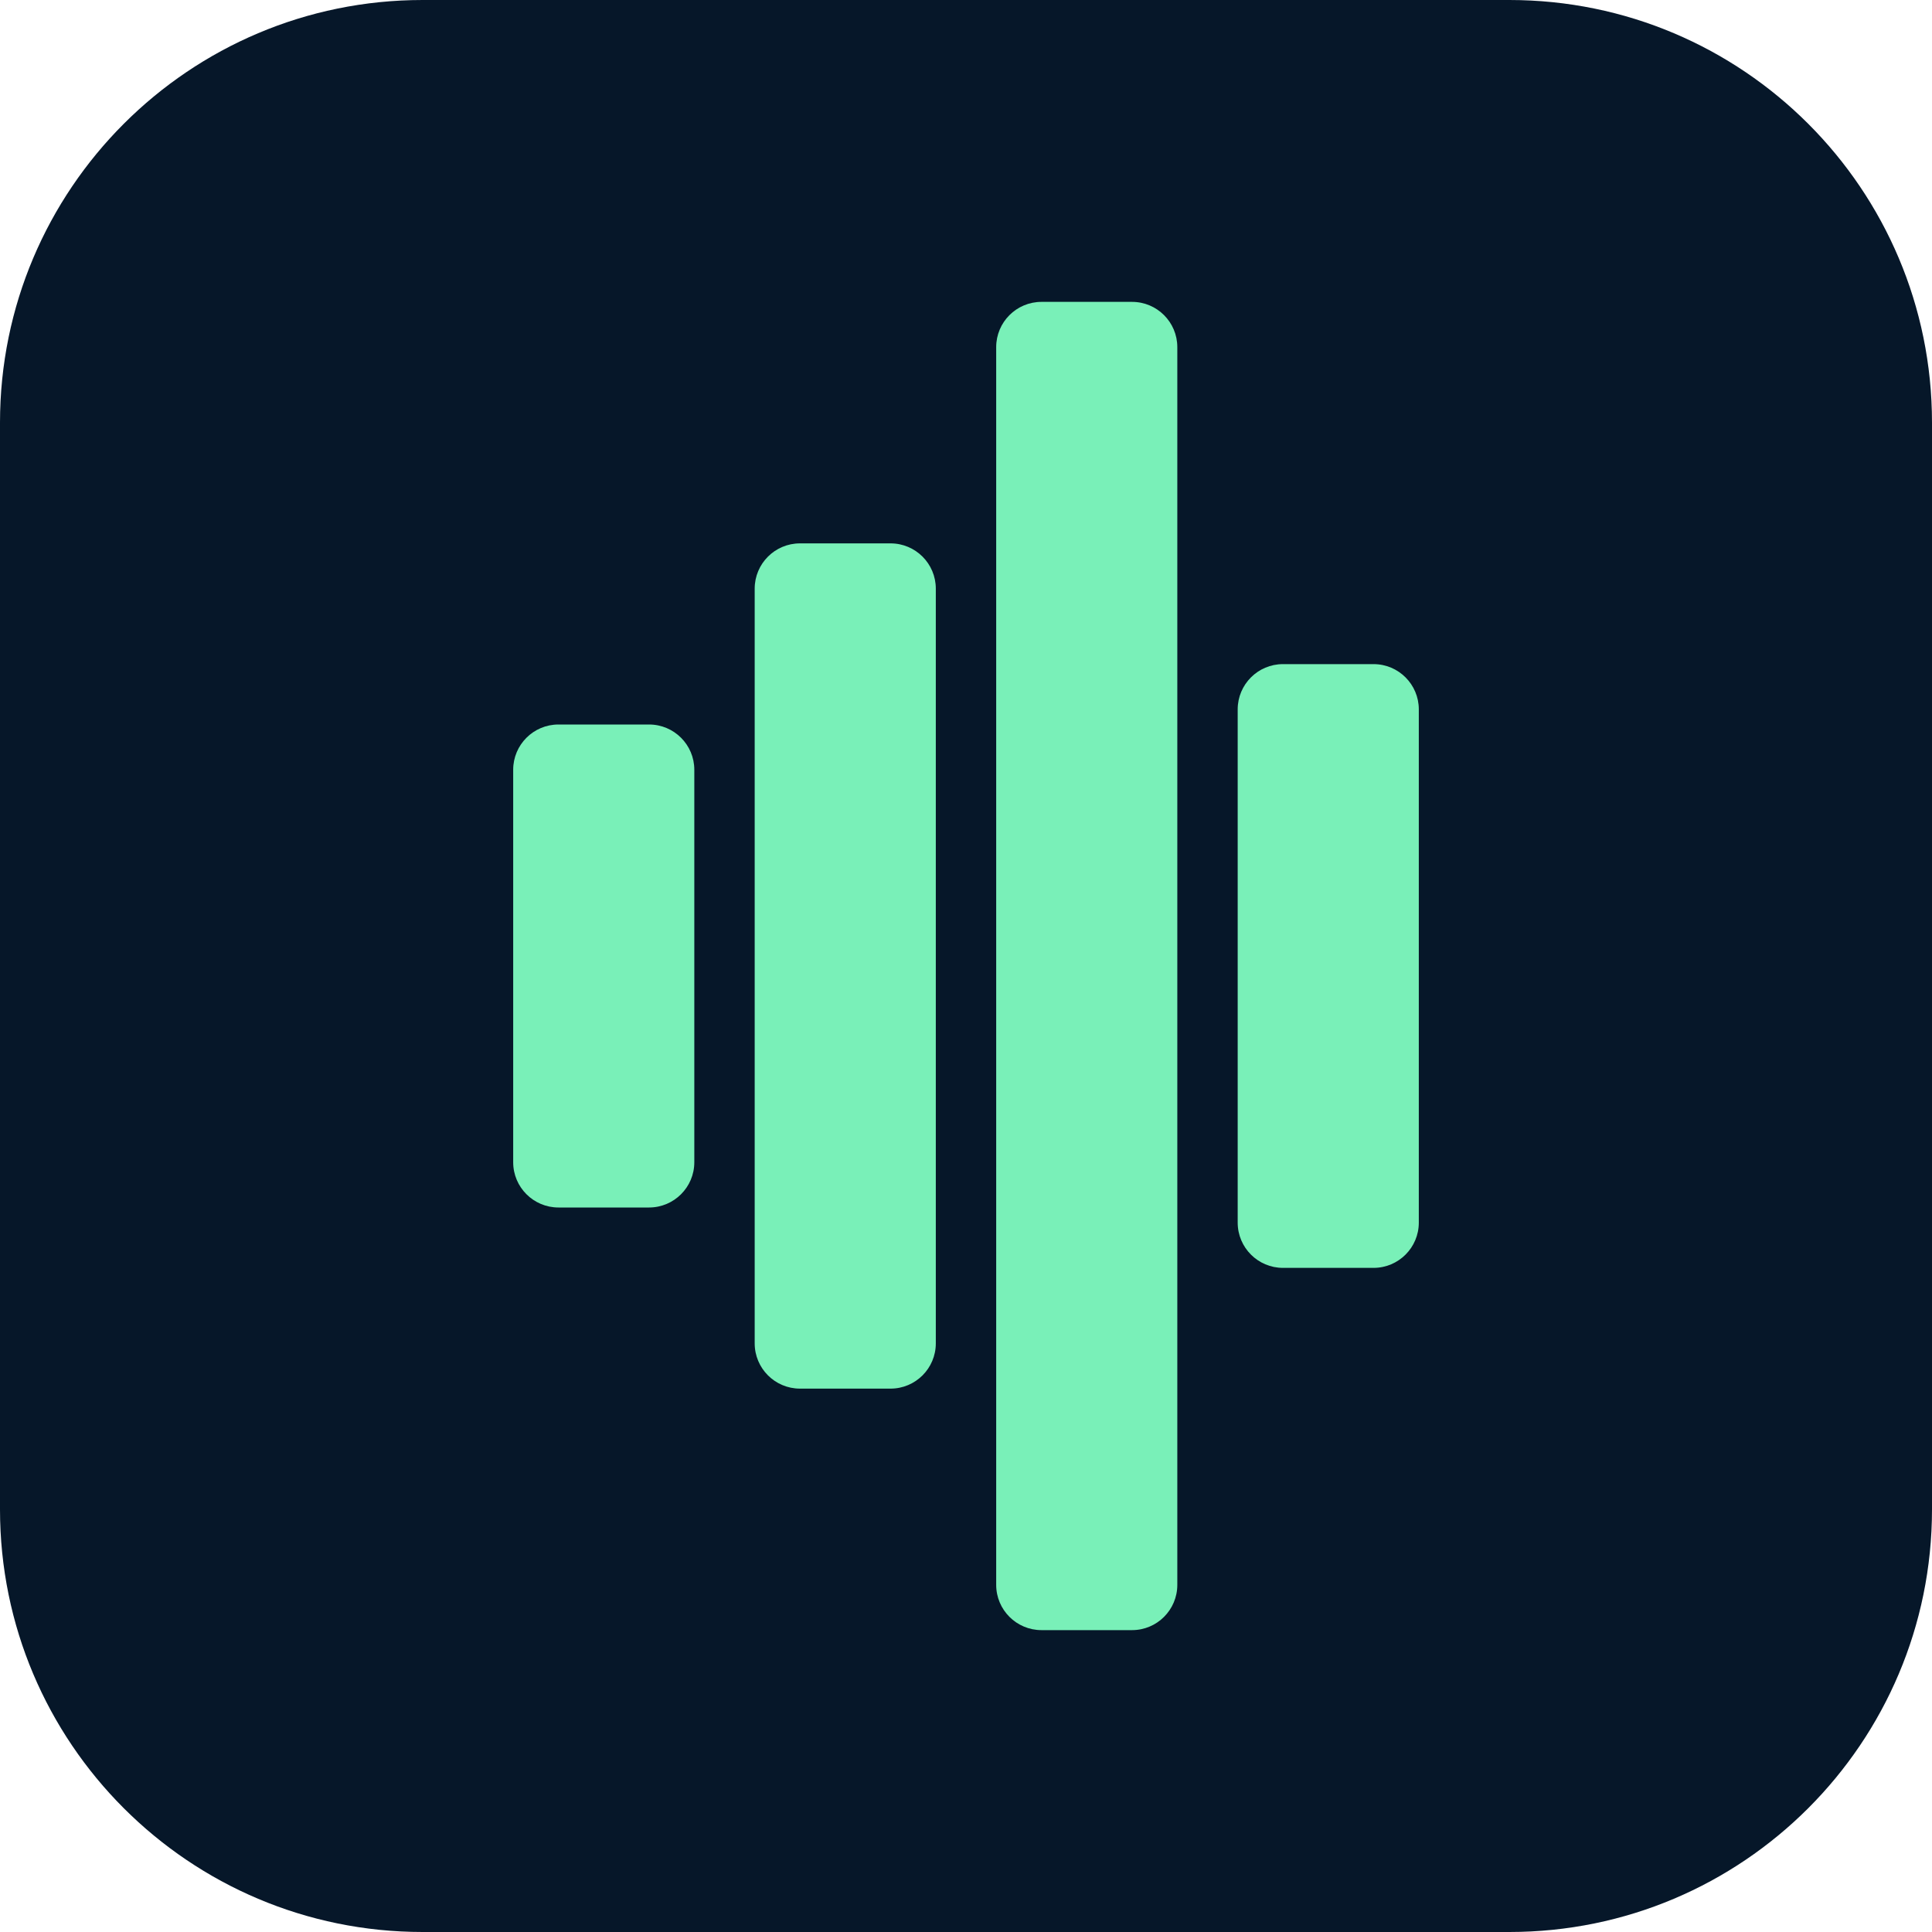
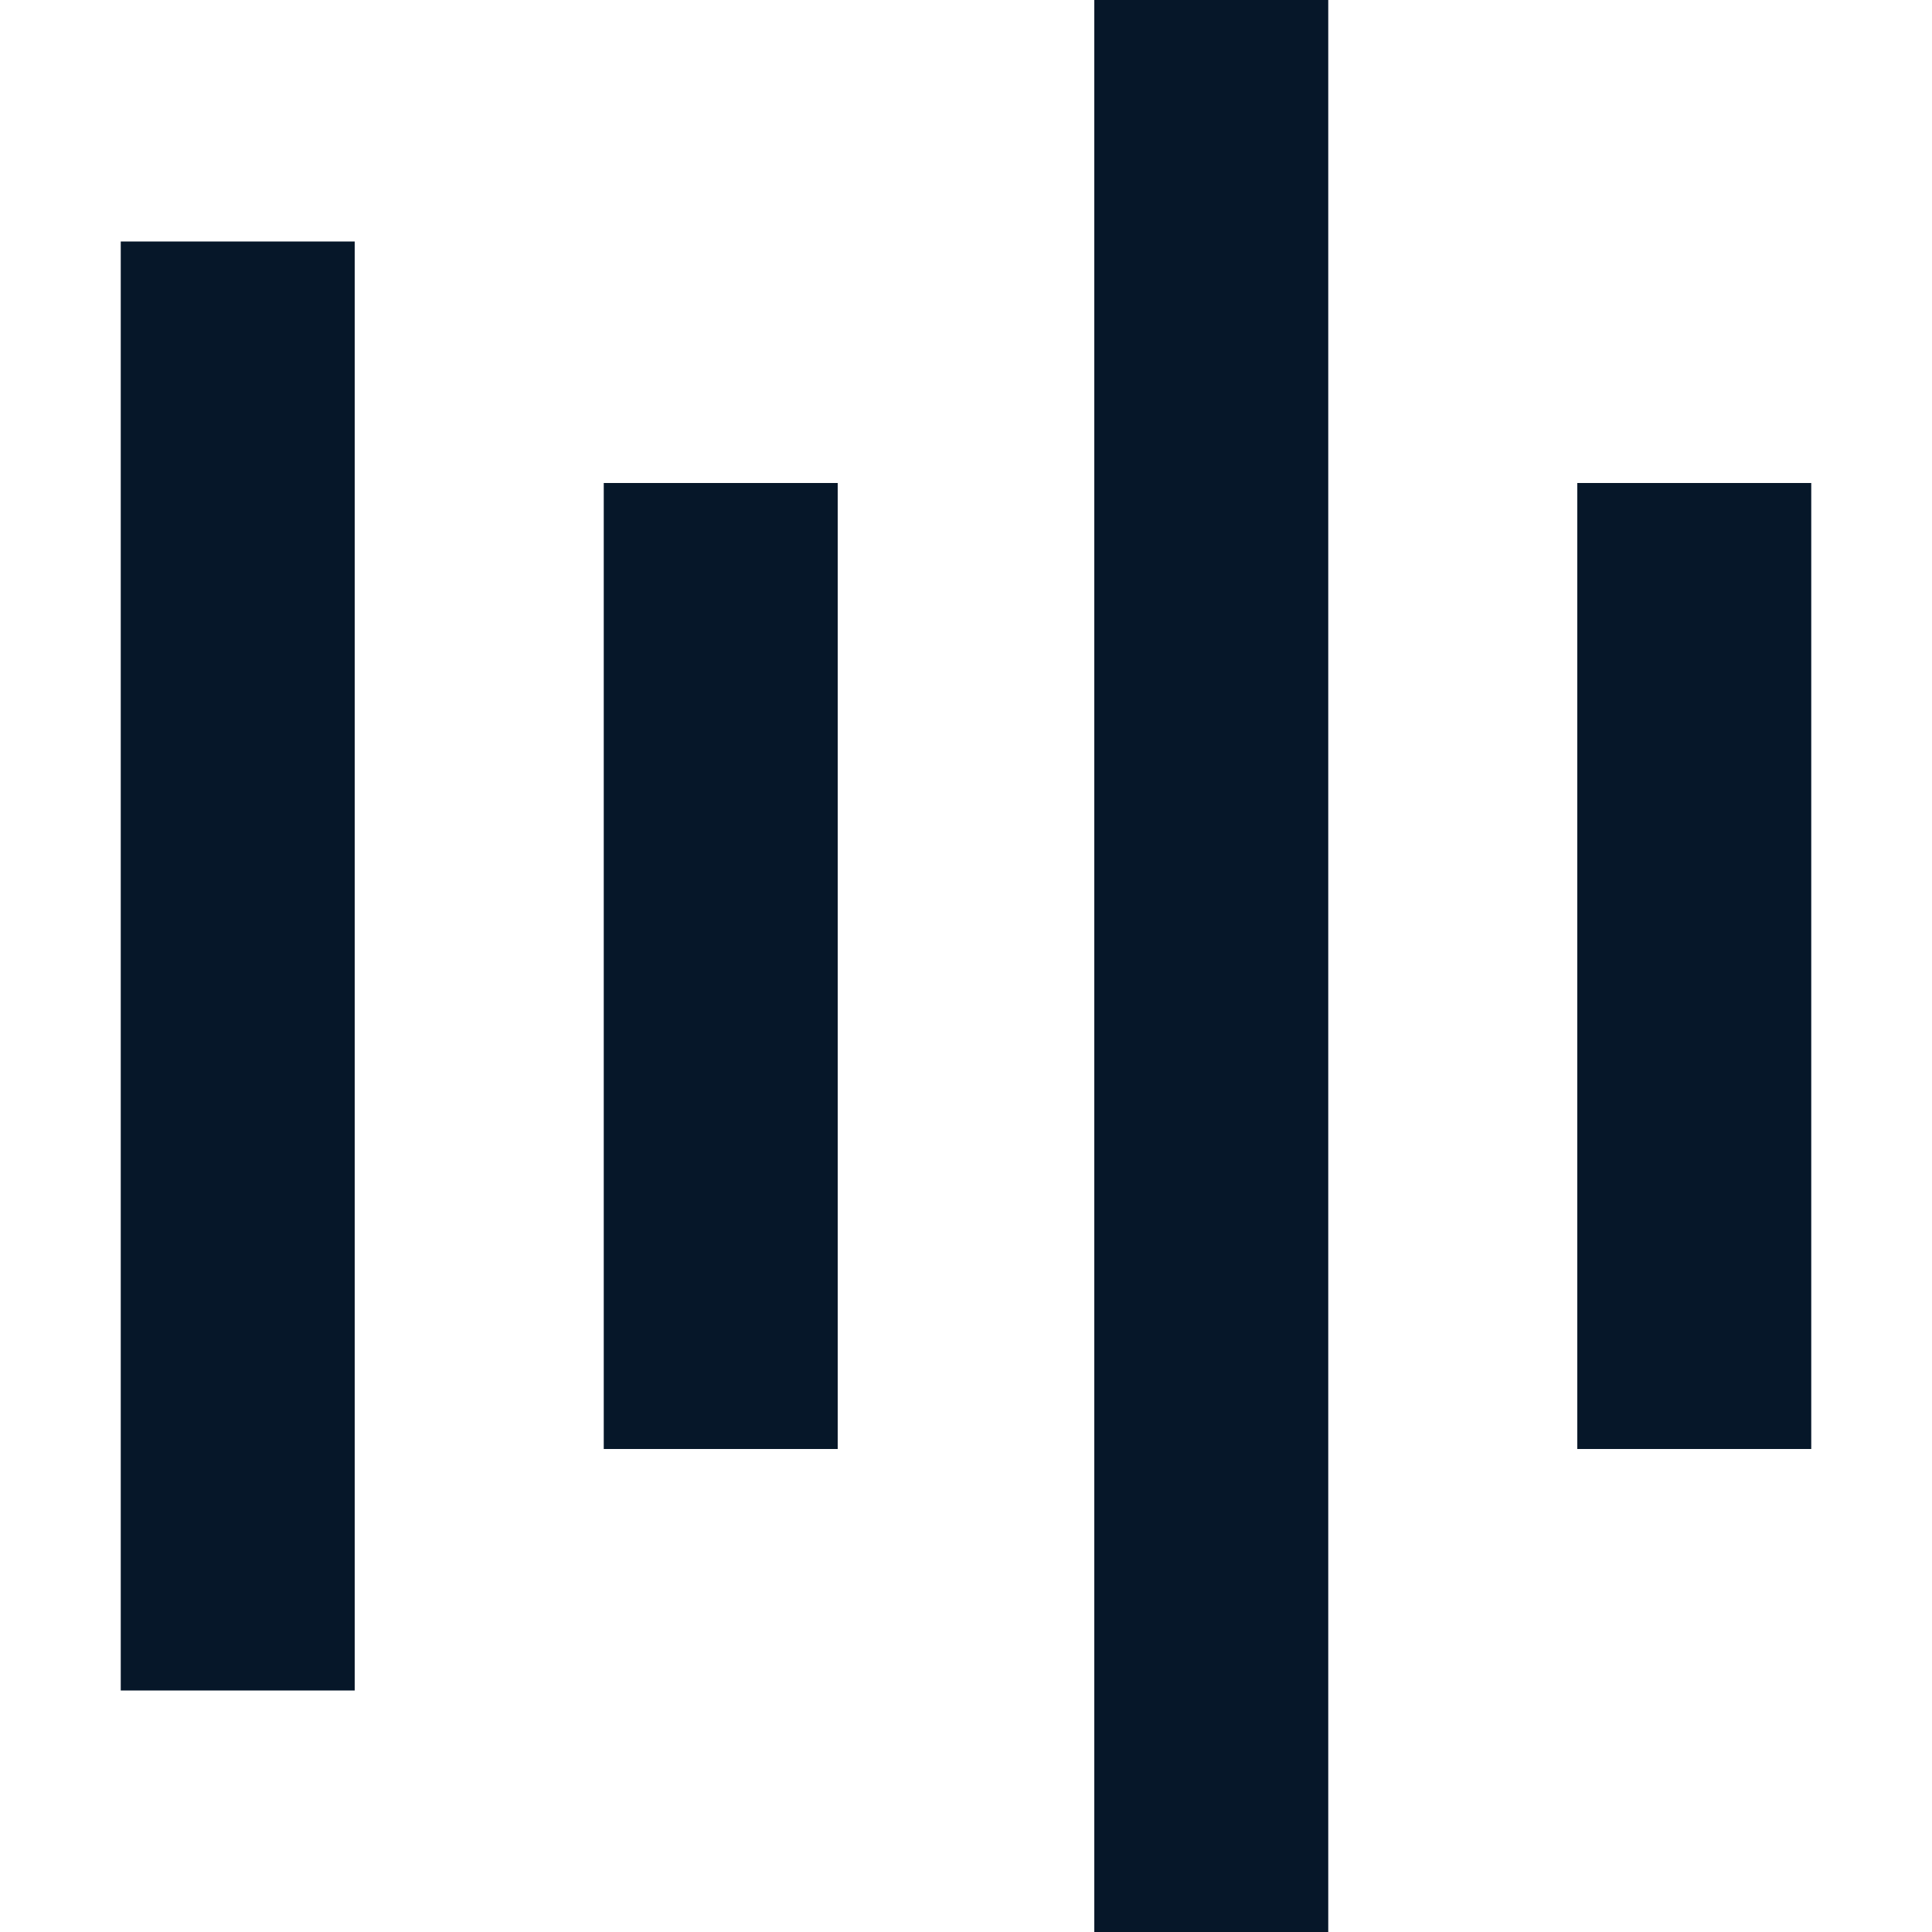
- <svg xmlns="http://www.w3.org/2000/svg" width="64" height="64" viewBox="0 0 64 64">
-   <rect width="64" height="64" rx="14" ry="14" fill="#061729" />
-   <g fill="#79f0b8">
-     <rect x="17" y="24" width="6" height="16" rx="1.5" />
-     <rect x="25" y="18" width="6" height="28" rx="1.5" />
-     <rect x="33" y="10" width="6" height="44" rx="1.5" />
-     <rect x="41" y="22" width="6" height="20" rx="1.5" />
+ <svg xmlns="http://www.w3.org/2000/svg" viewBox="0 0 256 256" role="img" aria-label="ClinicalSim">
+   <g fill="#061729">
+     <rect x="16" y="32" width="31" height="192" />
+     <rect x="80" y="64" width="31" height="128" />
+     <rect x="145" y="0" width="31" height="256" />
+     <rect x="209" y="64" width="31" height="128" />
  </g>
</svg>
